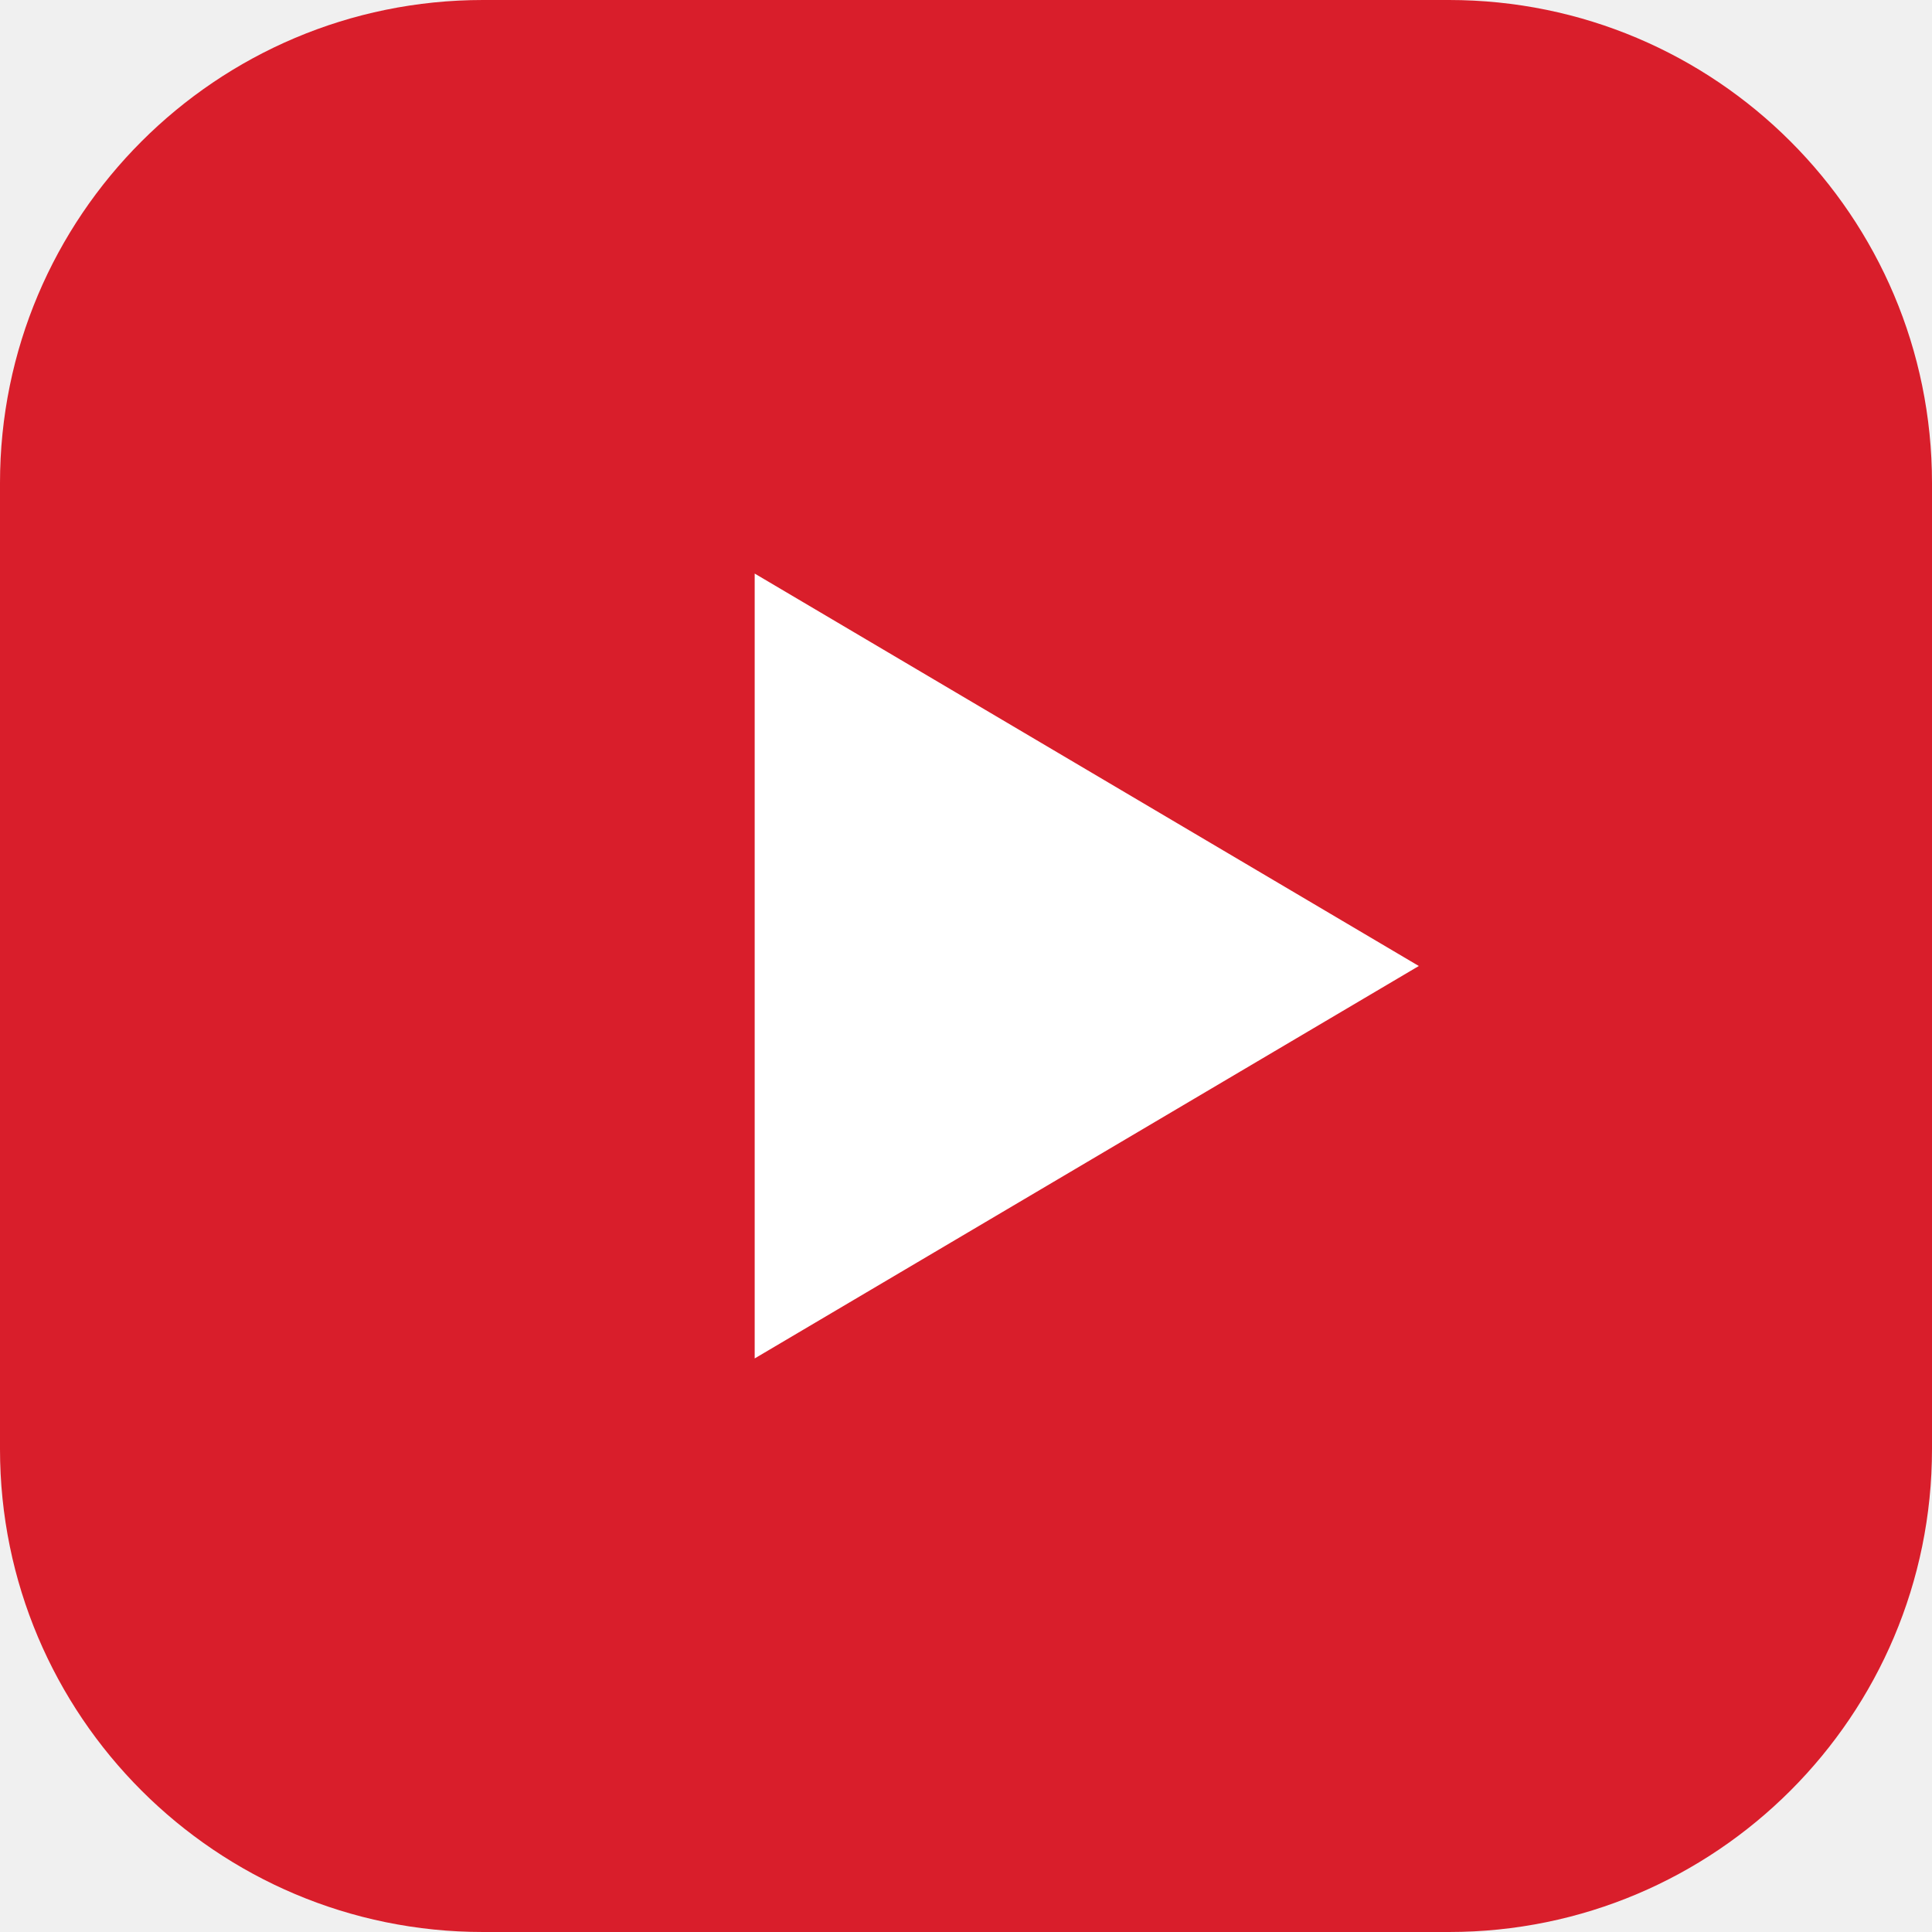
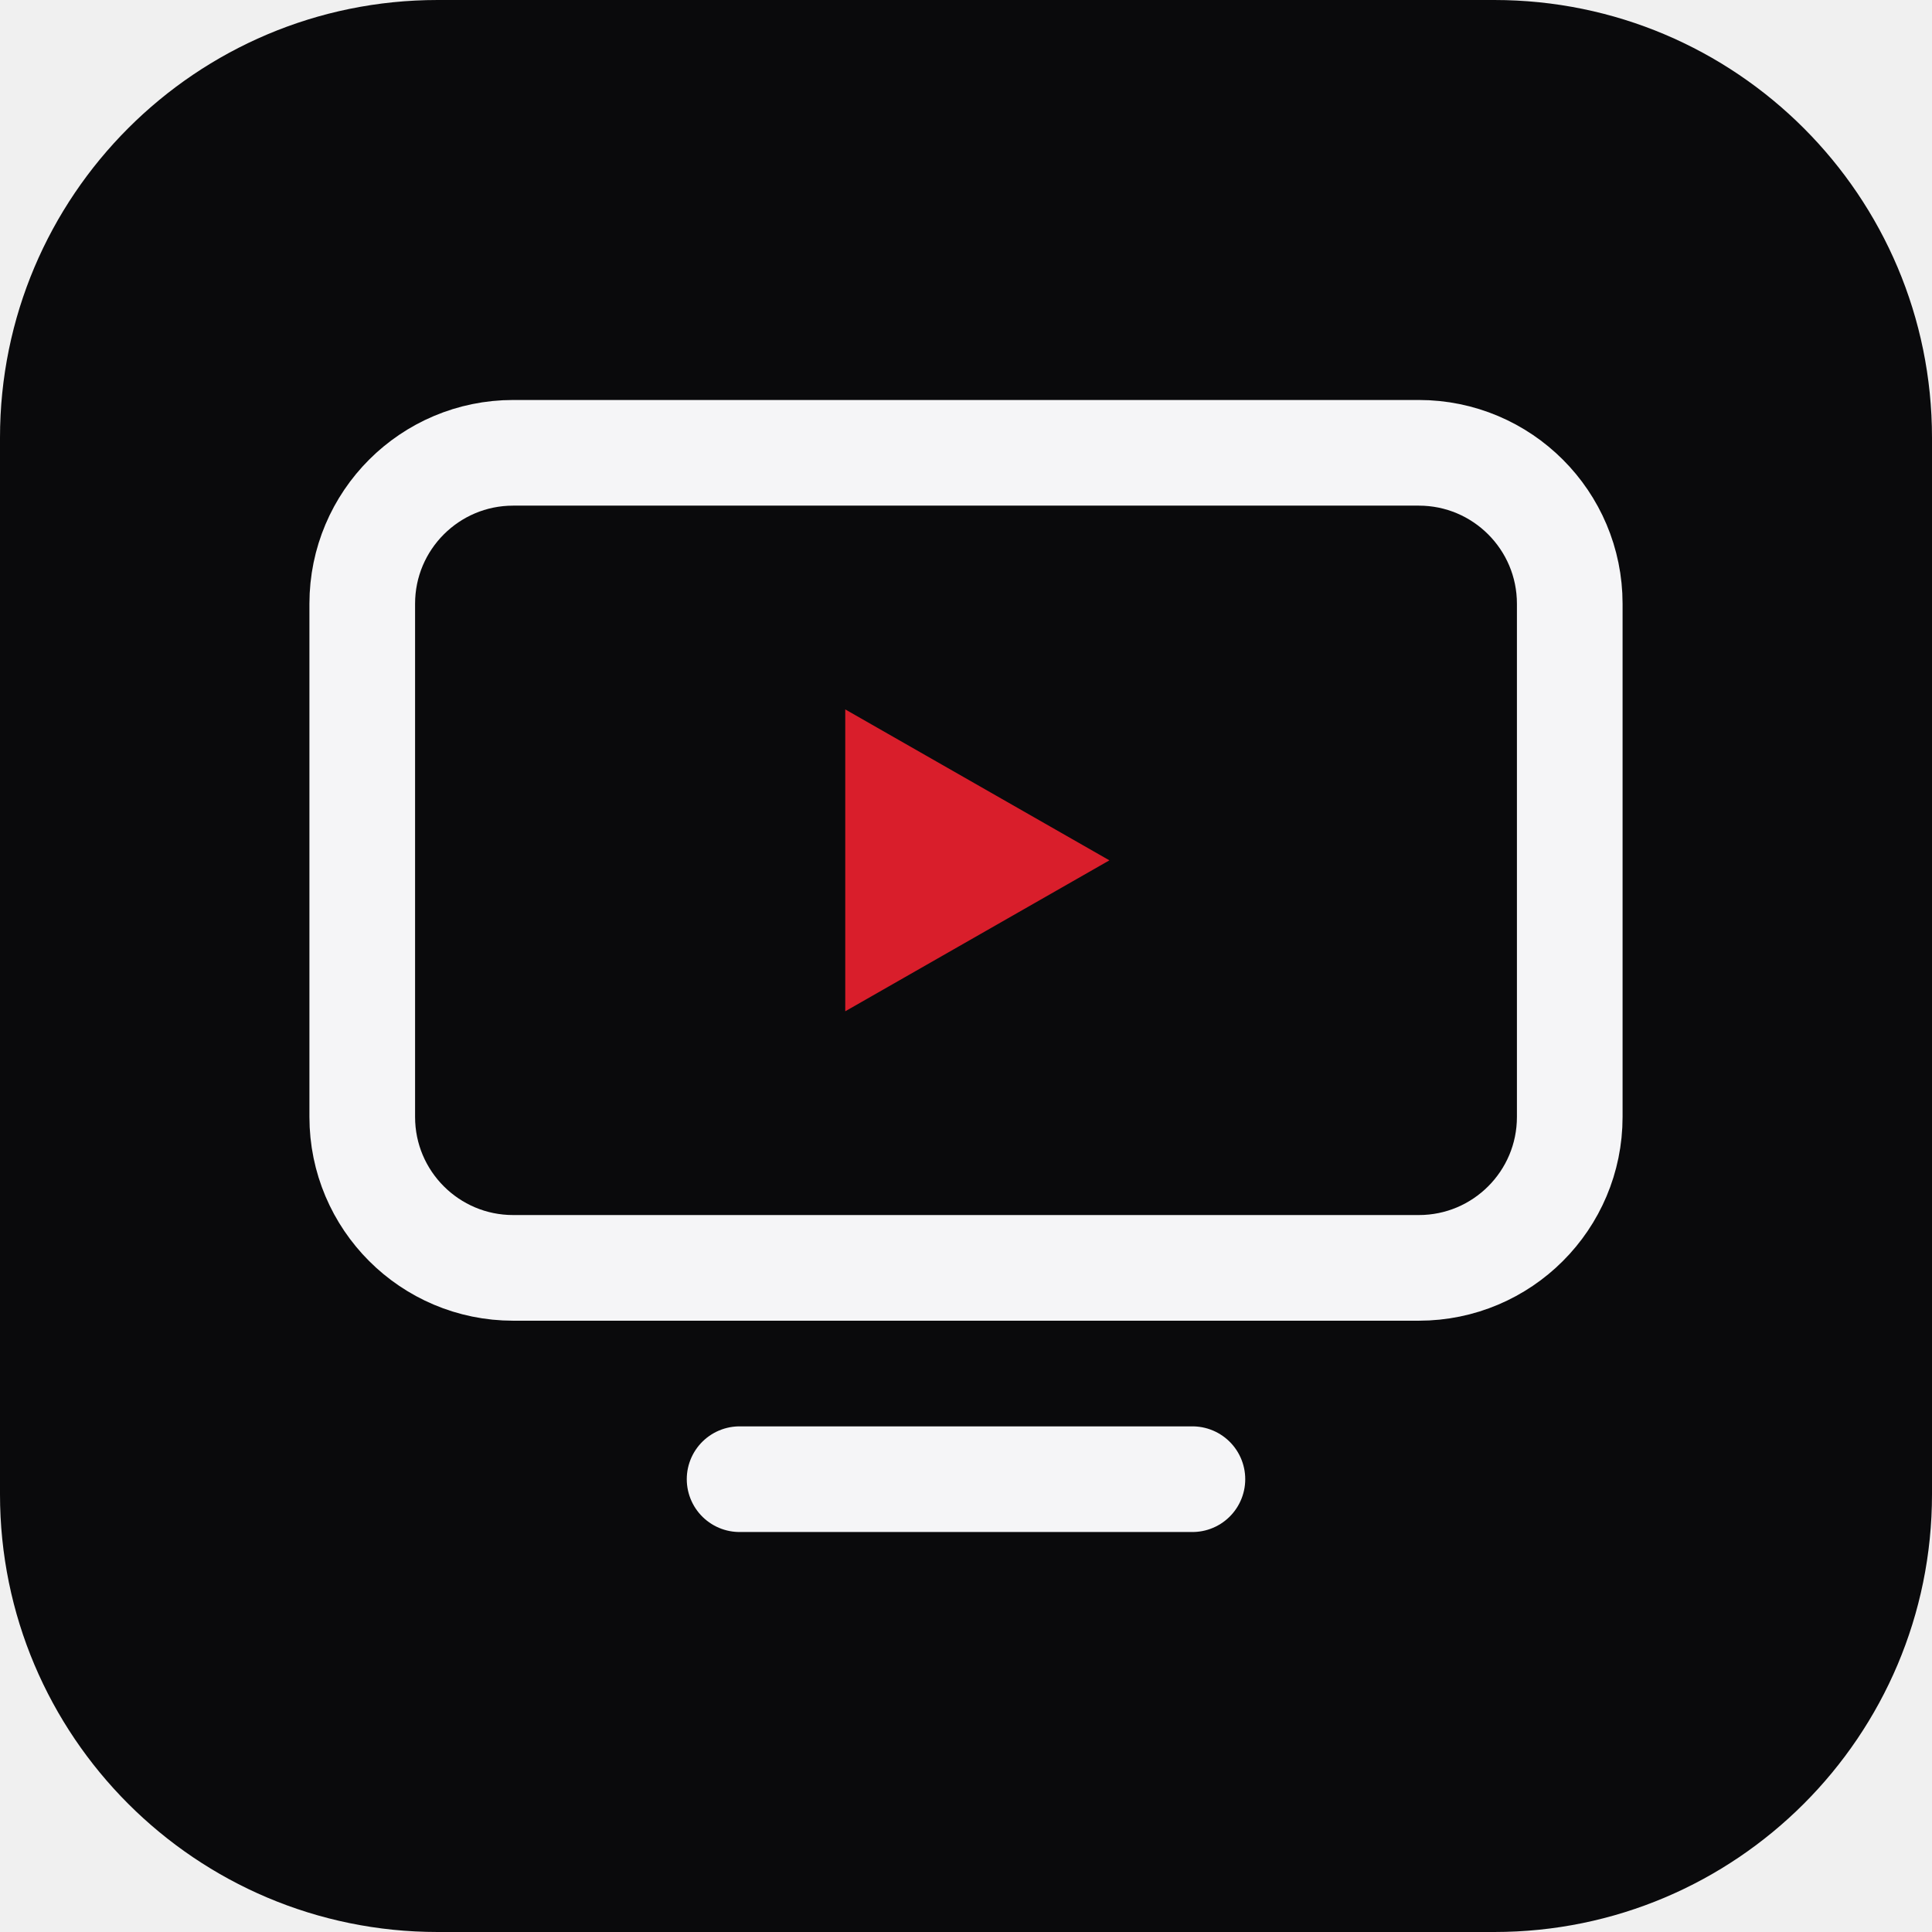
- <svg xmlns="http://www.w3.org/2000/svg" viewBox="0 0 64 64" role="img" aria-label="Ultra TV">
-   <rect width="64" height="64" rx="16" fill="#d91e2b" />
-   <path d="M25 19v26l22-13z" fill="#fff" />
+ <svg xmlns="http://www.w3.org/2000/svg" width="512" height="512" viewBox="0 0 512 512">
+   <rect width="512" height="512" rx="116" fill="#0A0A0C" />
+   <rect x="96" y="120" width="320" height="216" rx="40" fill="none" stroke="#F5F5F7" stroke-width="28" />
+   <path d="M224 188v80l70-40z" fill="#D91E2B" />
+   <path d="M196 392h120" stroke="#F5F5F7" stroke-width="28" stroke-linecap="round" />
</svg>
